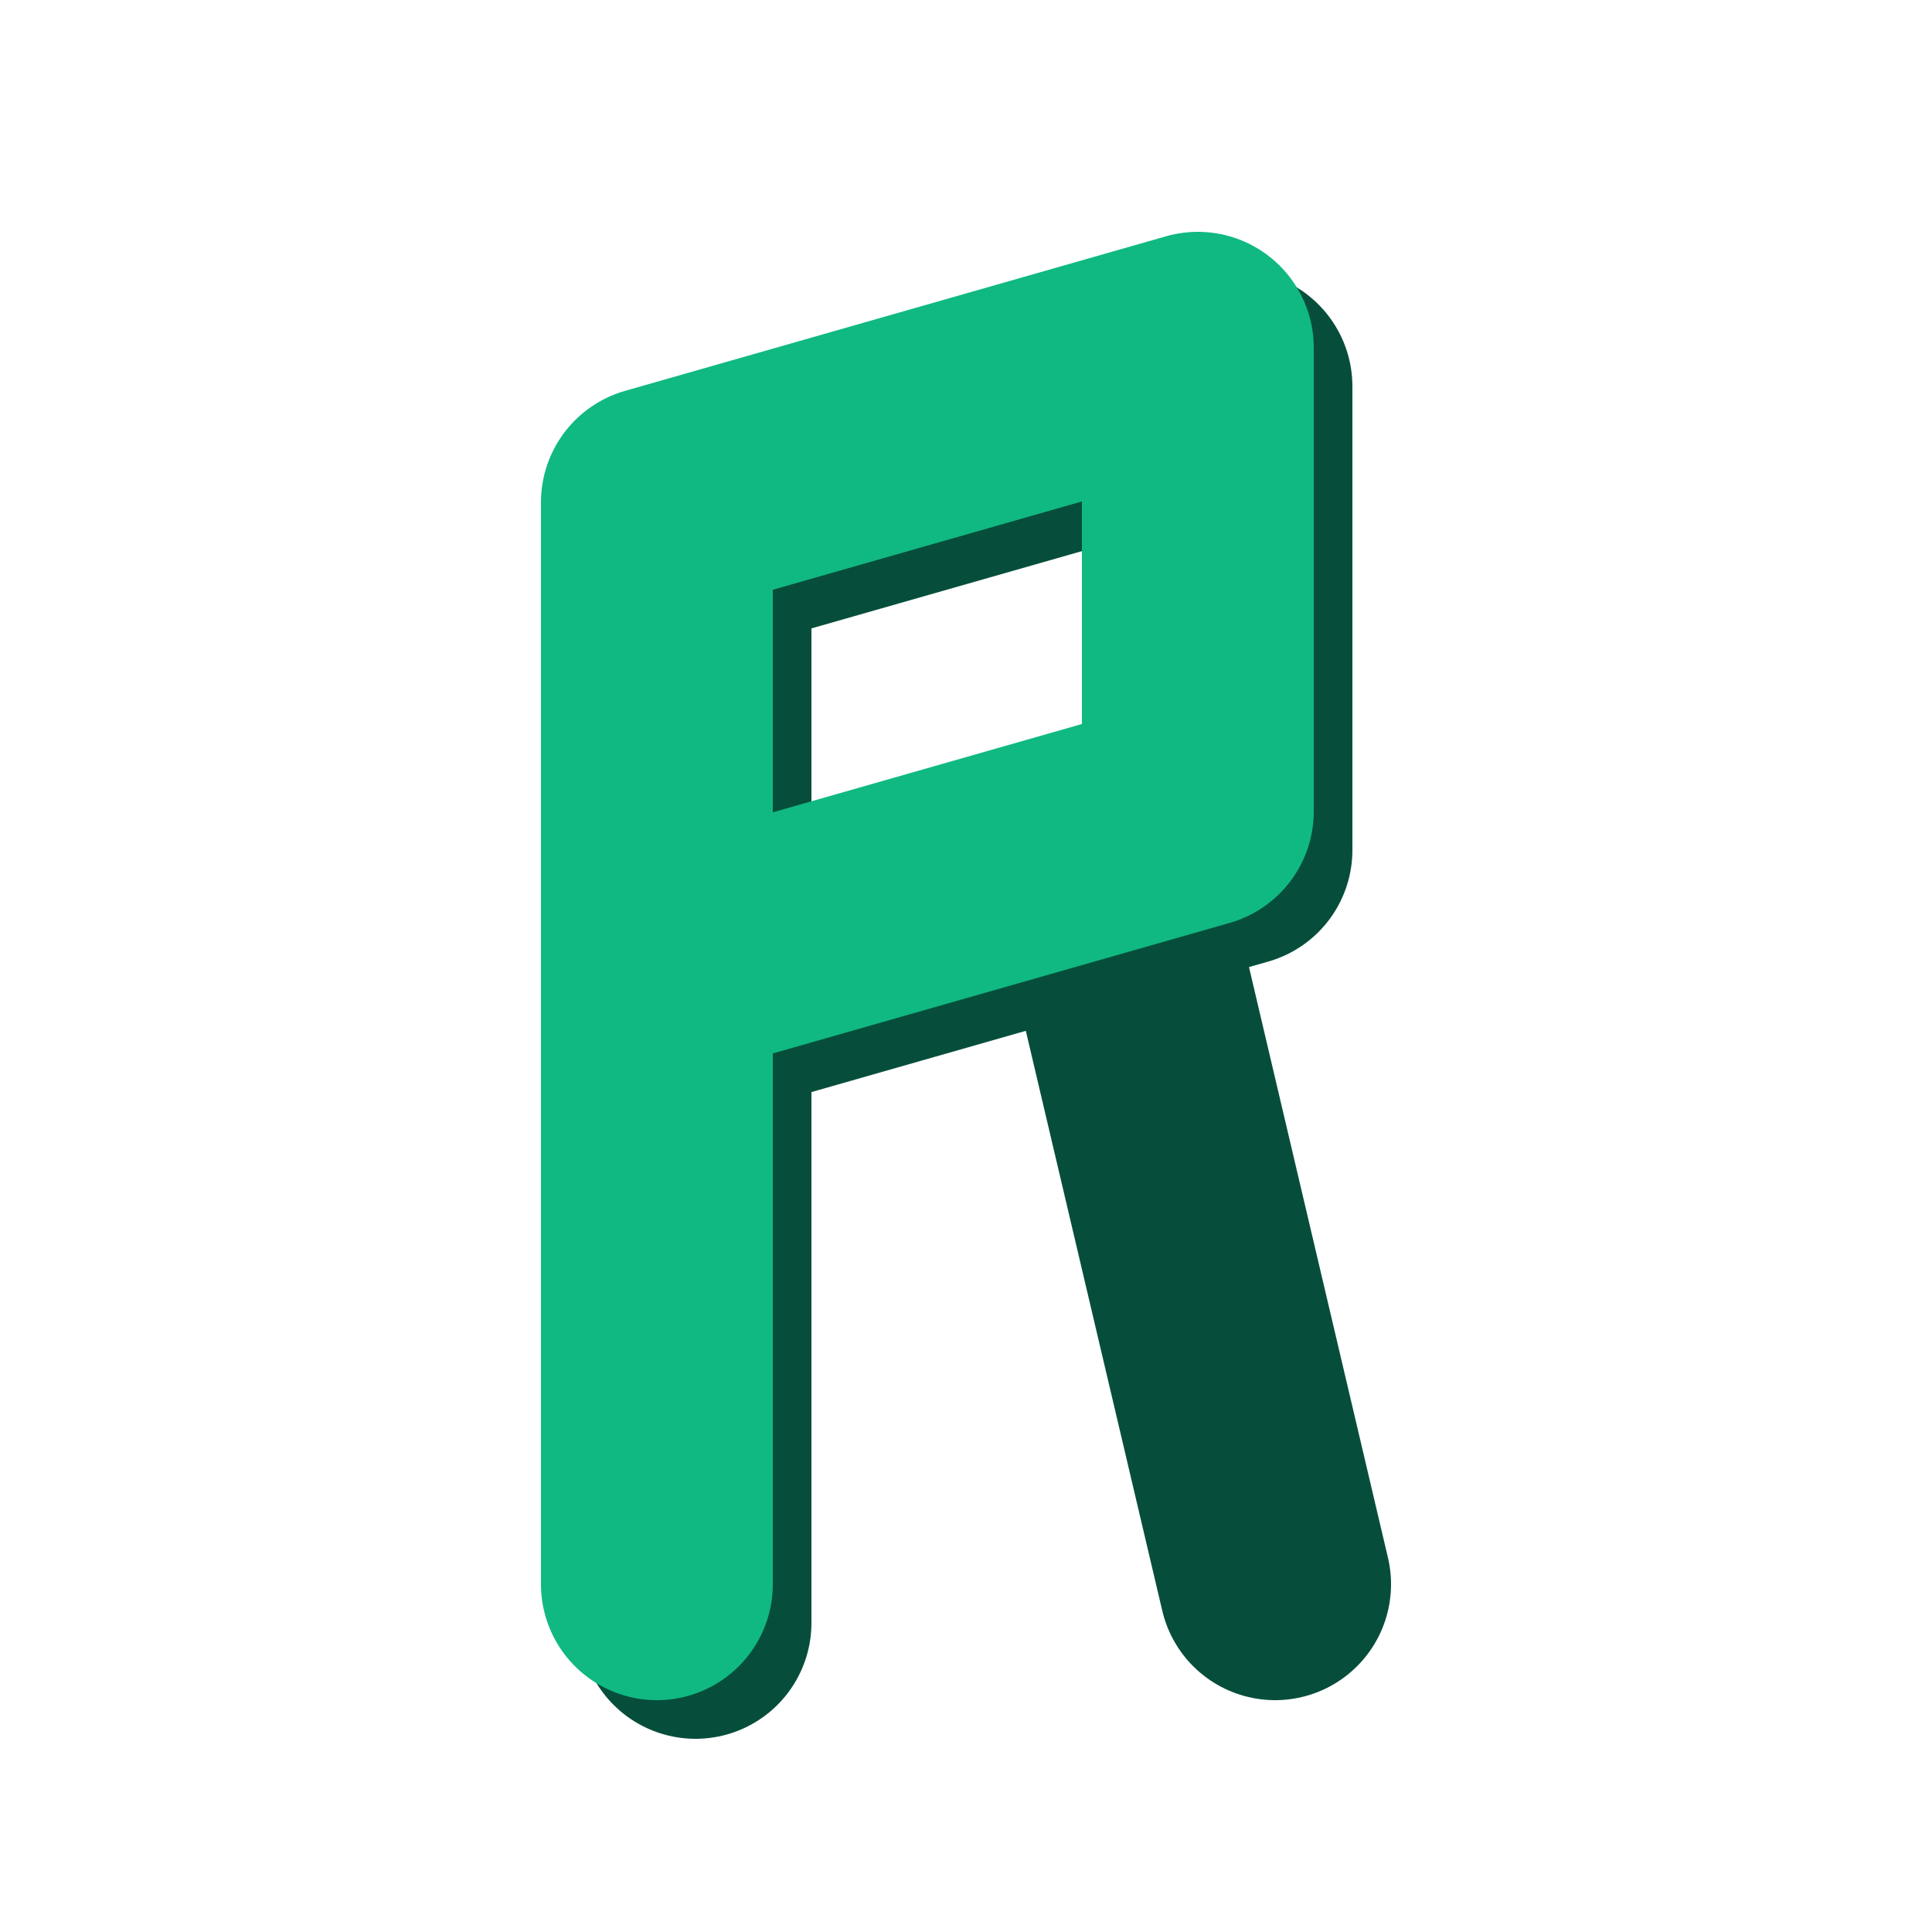
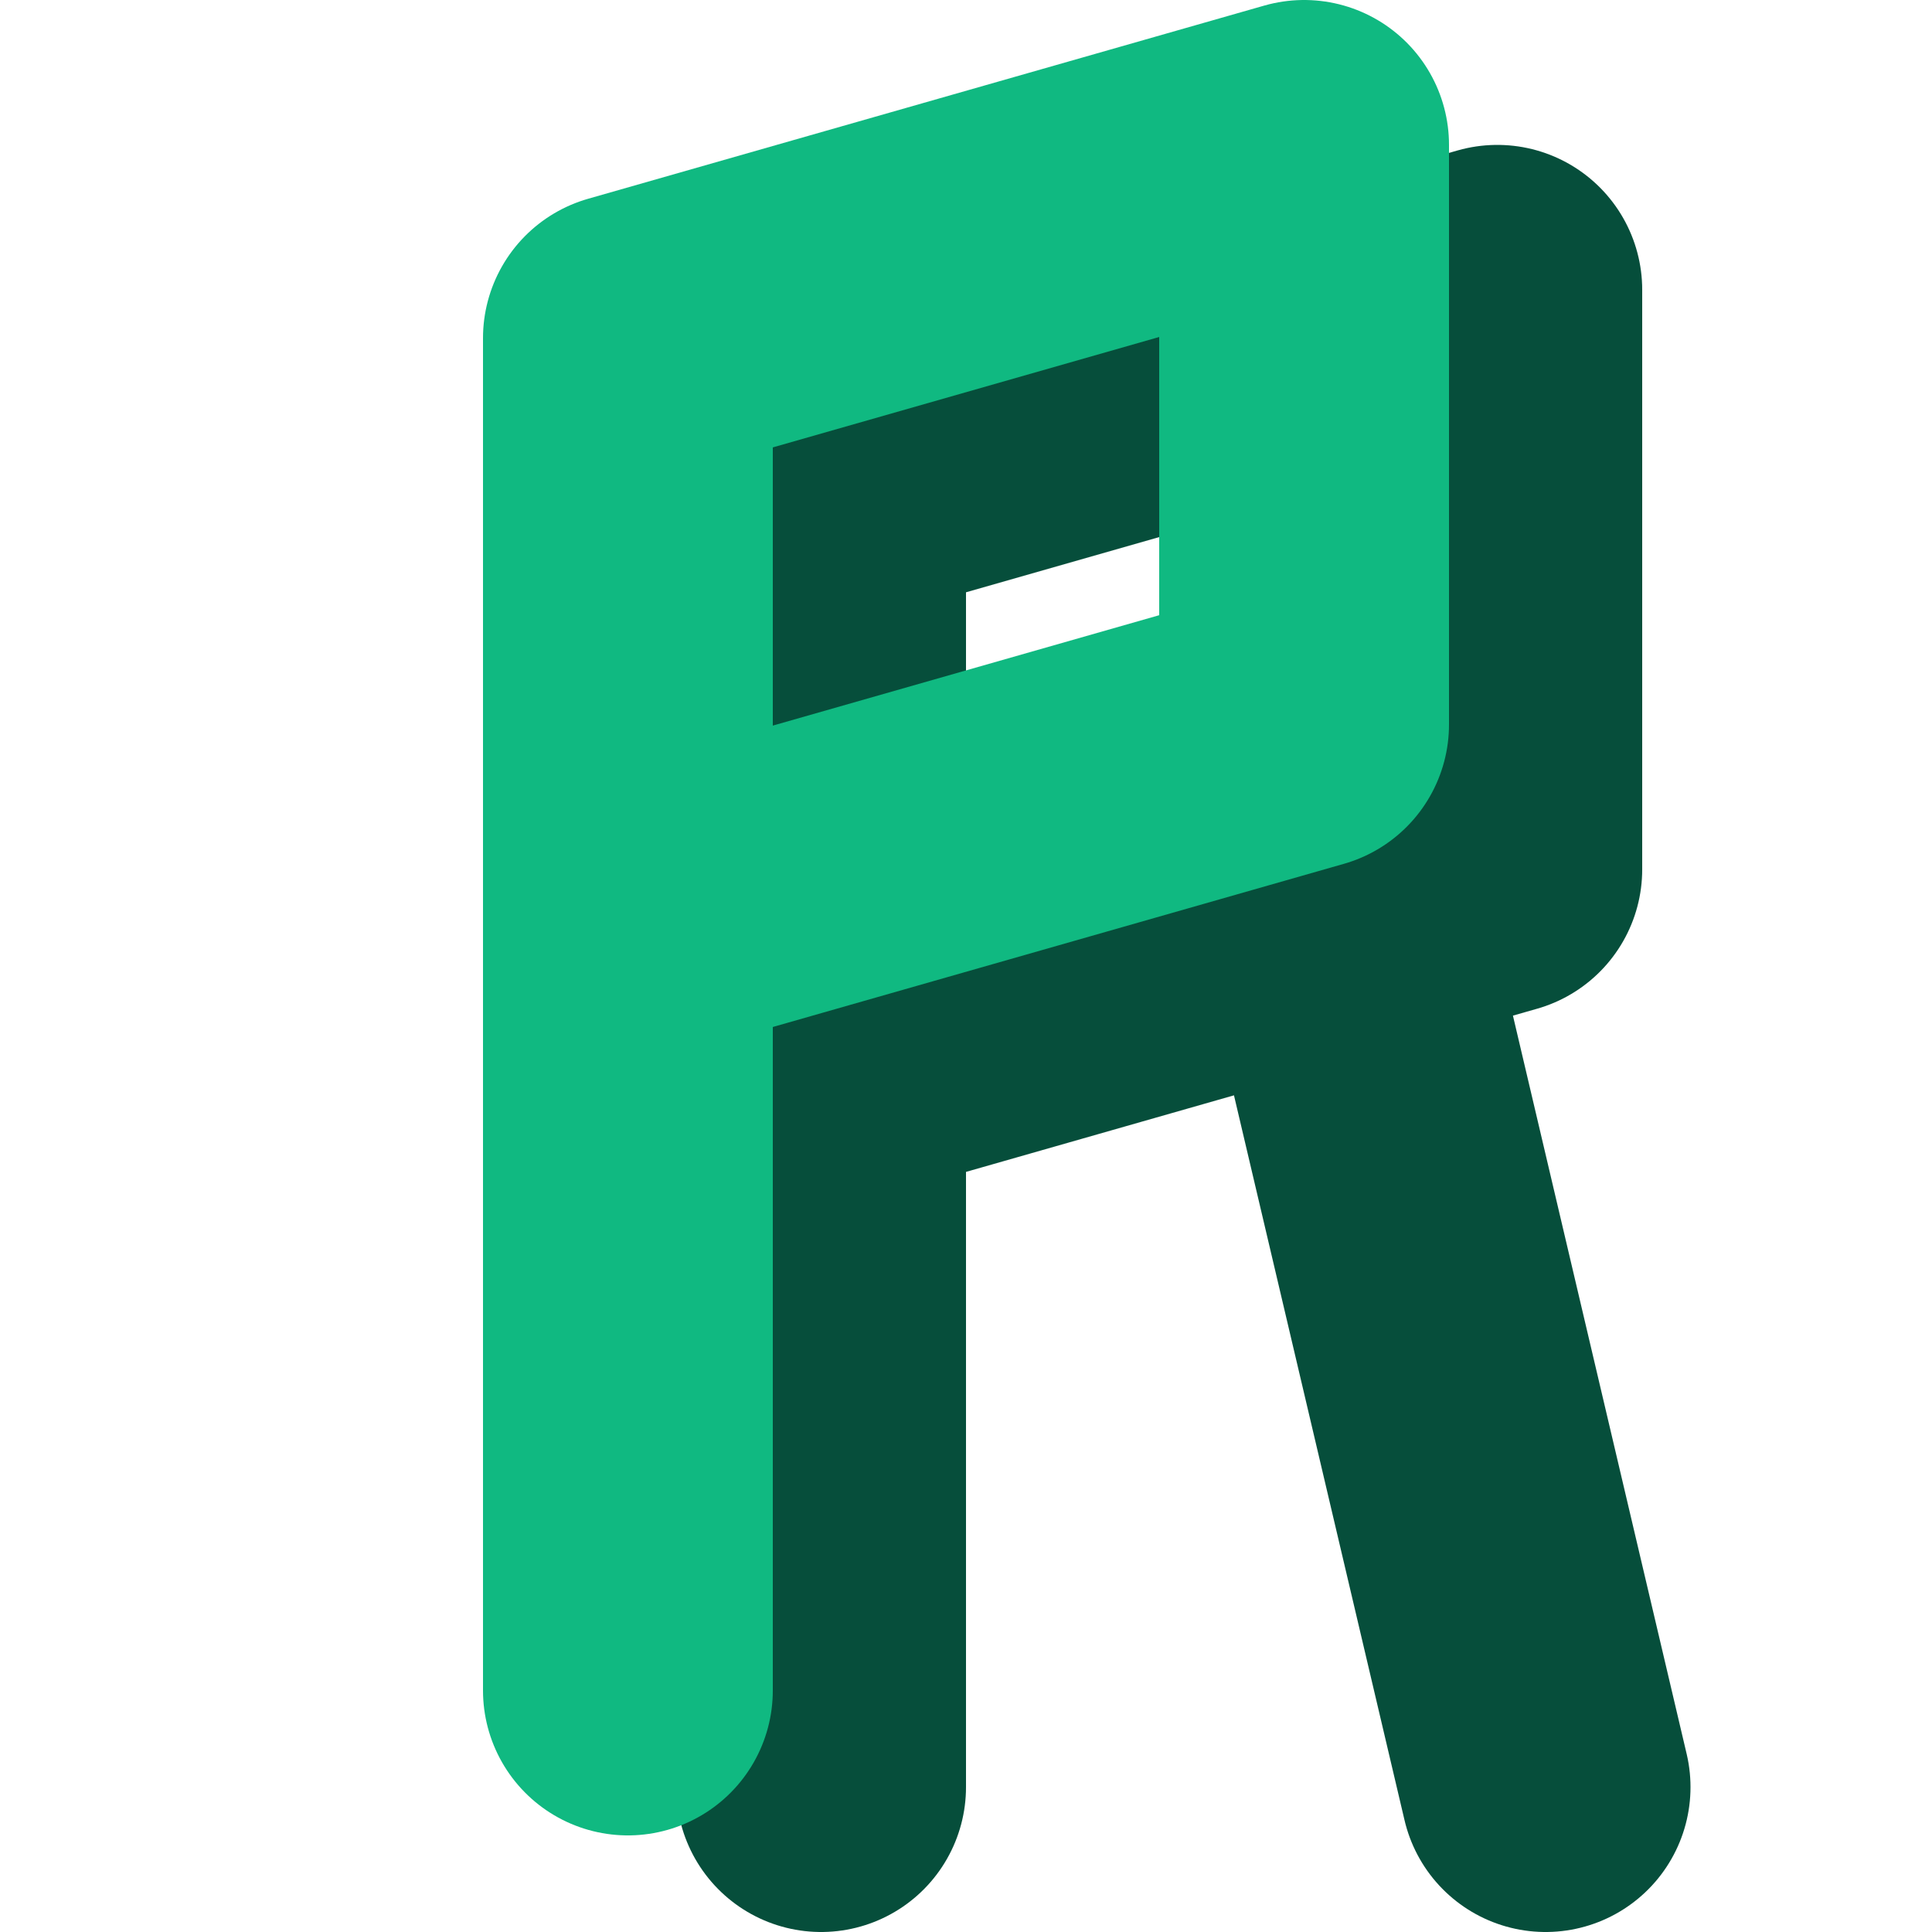
- <svg xmlns="http://www.w3.org/2000/svg" width="1024" height="1024" viewBox="0 0 50 50">
-   <g fill="none" stroke-linecap="round" stroke-linejoin="round" stroke-width="6">
-     <path stroke="#064e3b" d="M18 42V14l14-4v12l-14 4m11-2 4 17" />
-     <path stroke="#10b981" d="M17 41V13l14-4v12l-14 4" />
-   </g>
+ <svg xmlns="http://www.w3.org/2000/svg" width="1024" height="1024" viewBox="0 0 40 40" fill="none" stroke-linecap="round" stroke-linejoin="round" stroke-width="6">
+   <path stroke="#064e3b" d="M17 37V10l14-4v12l-14 4m11-2 4 17" />
+   <path stroke="#10b981" d="M13 35V7l14-4v12l-14 4" />
</svg>
